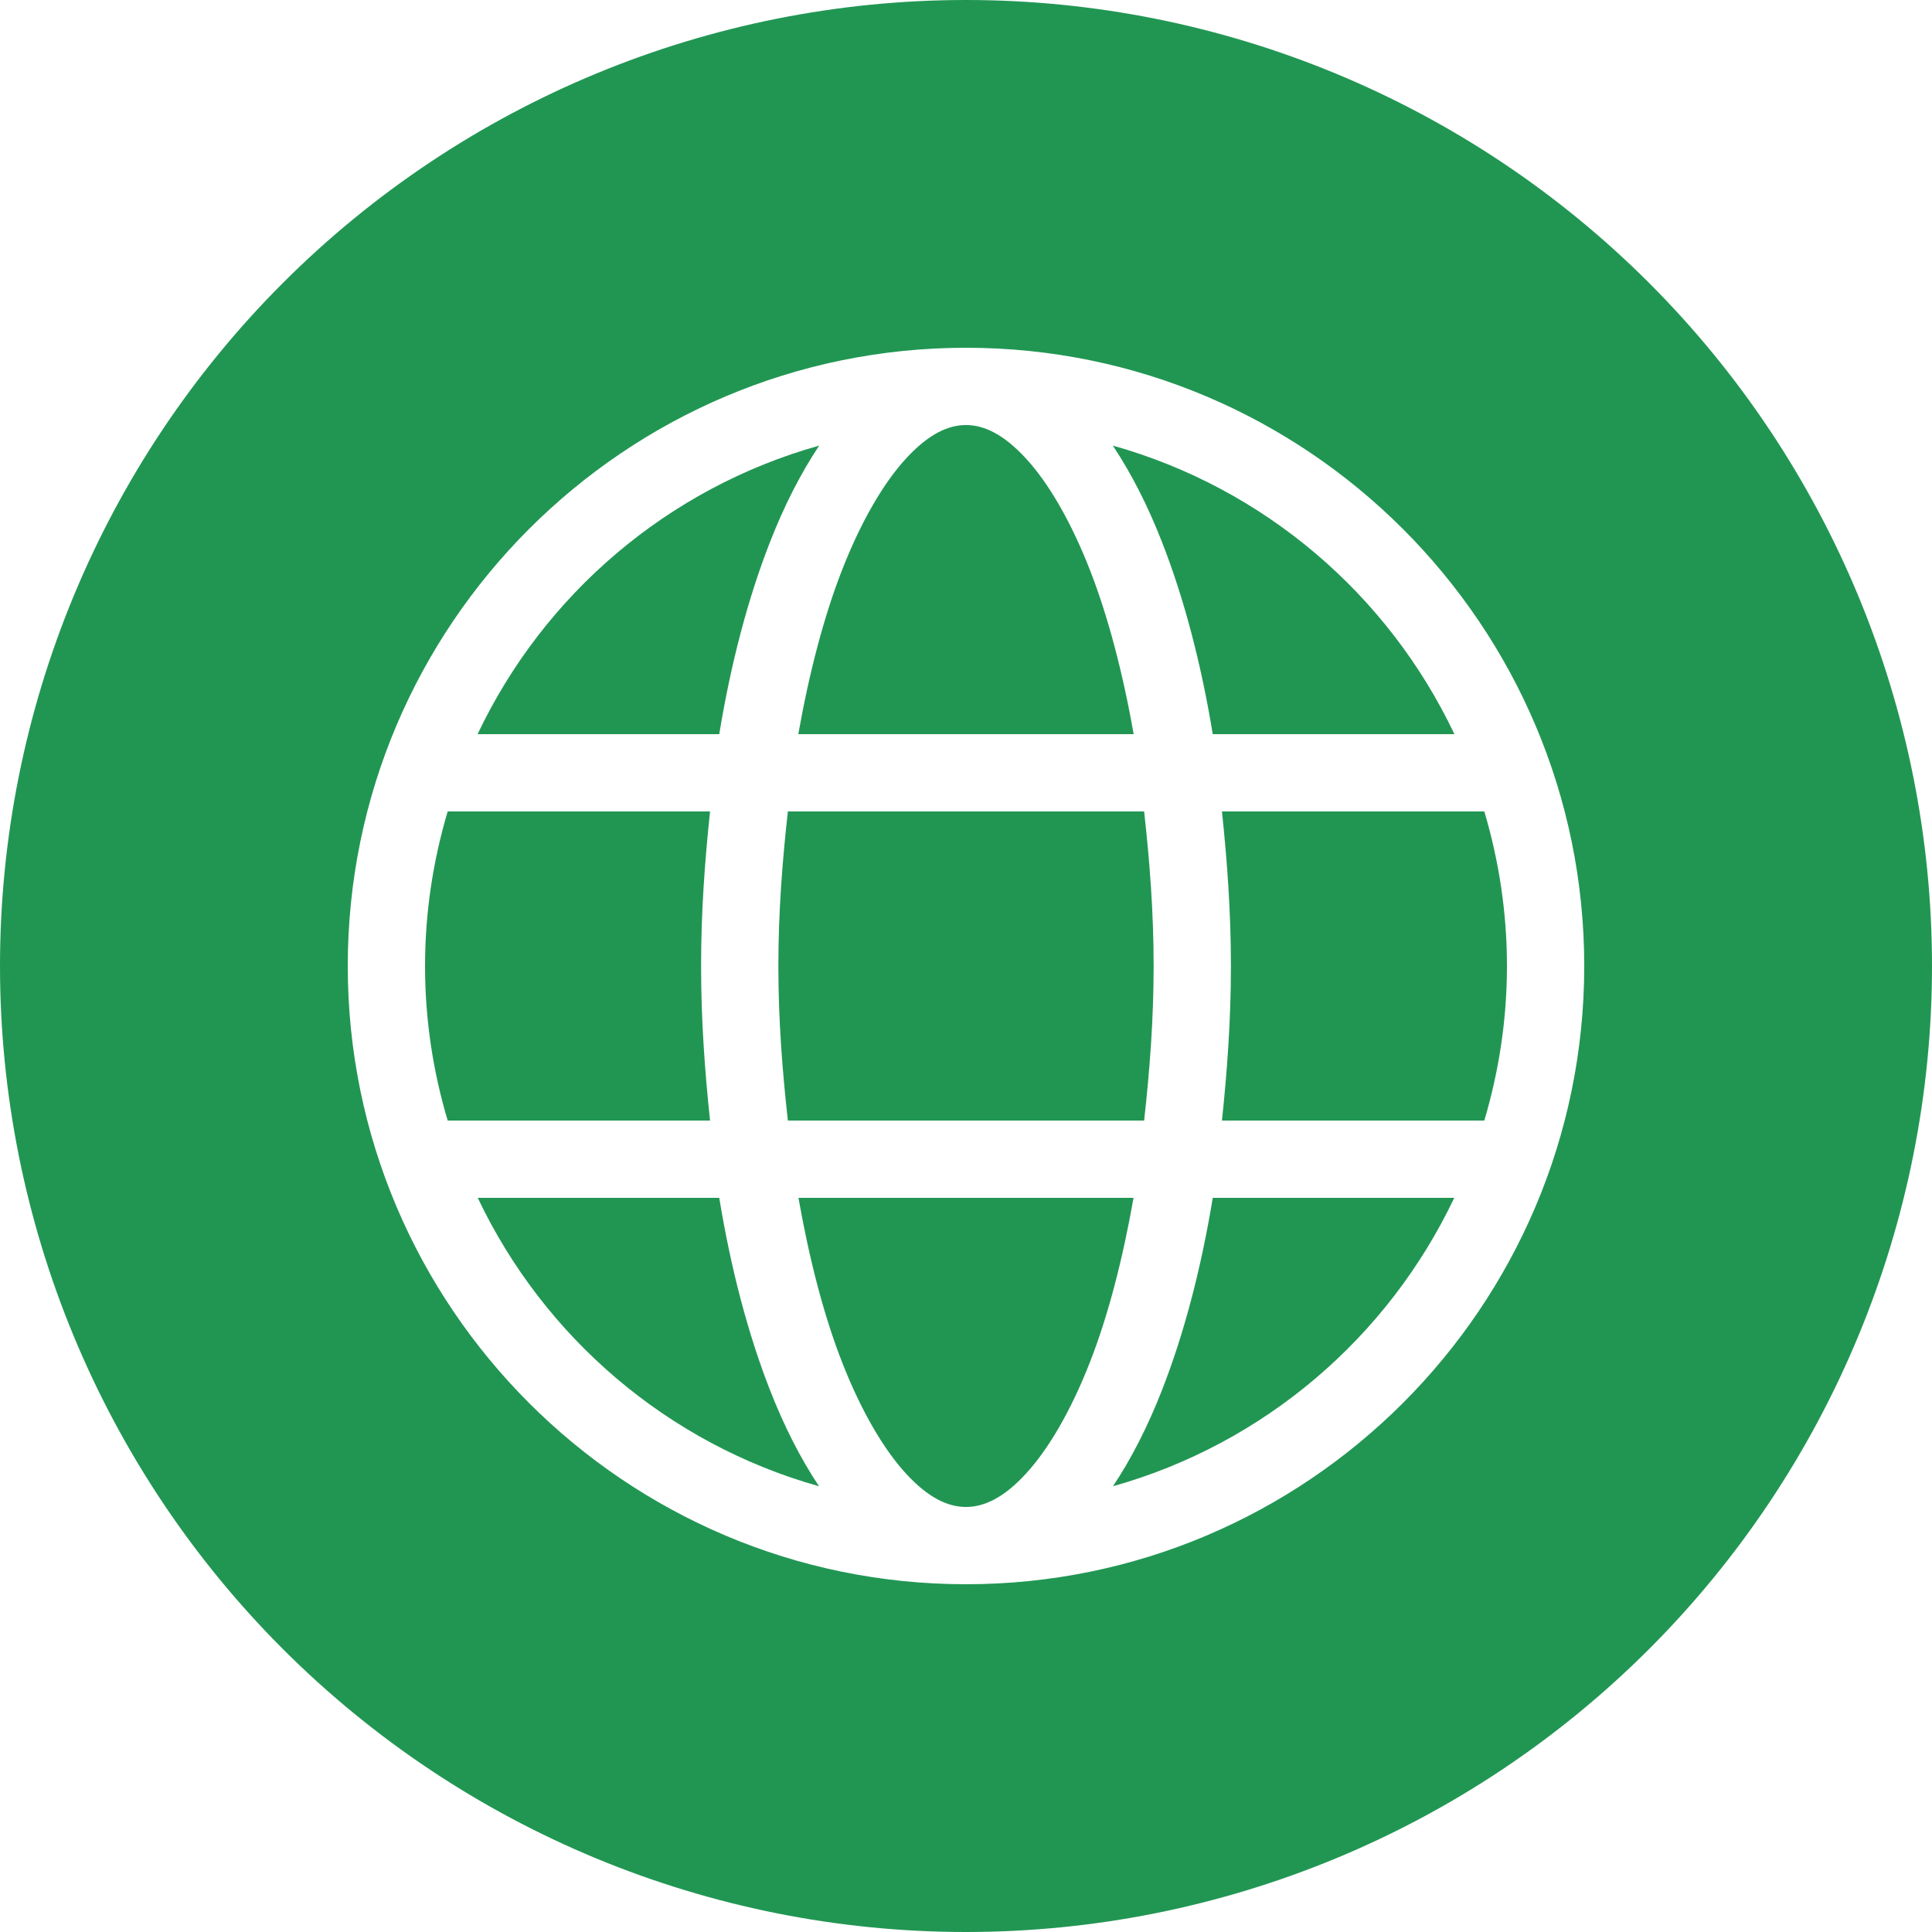
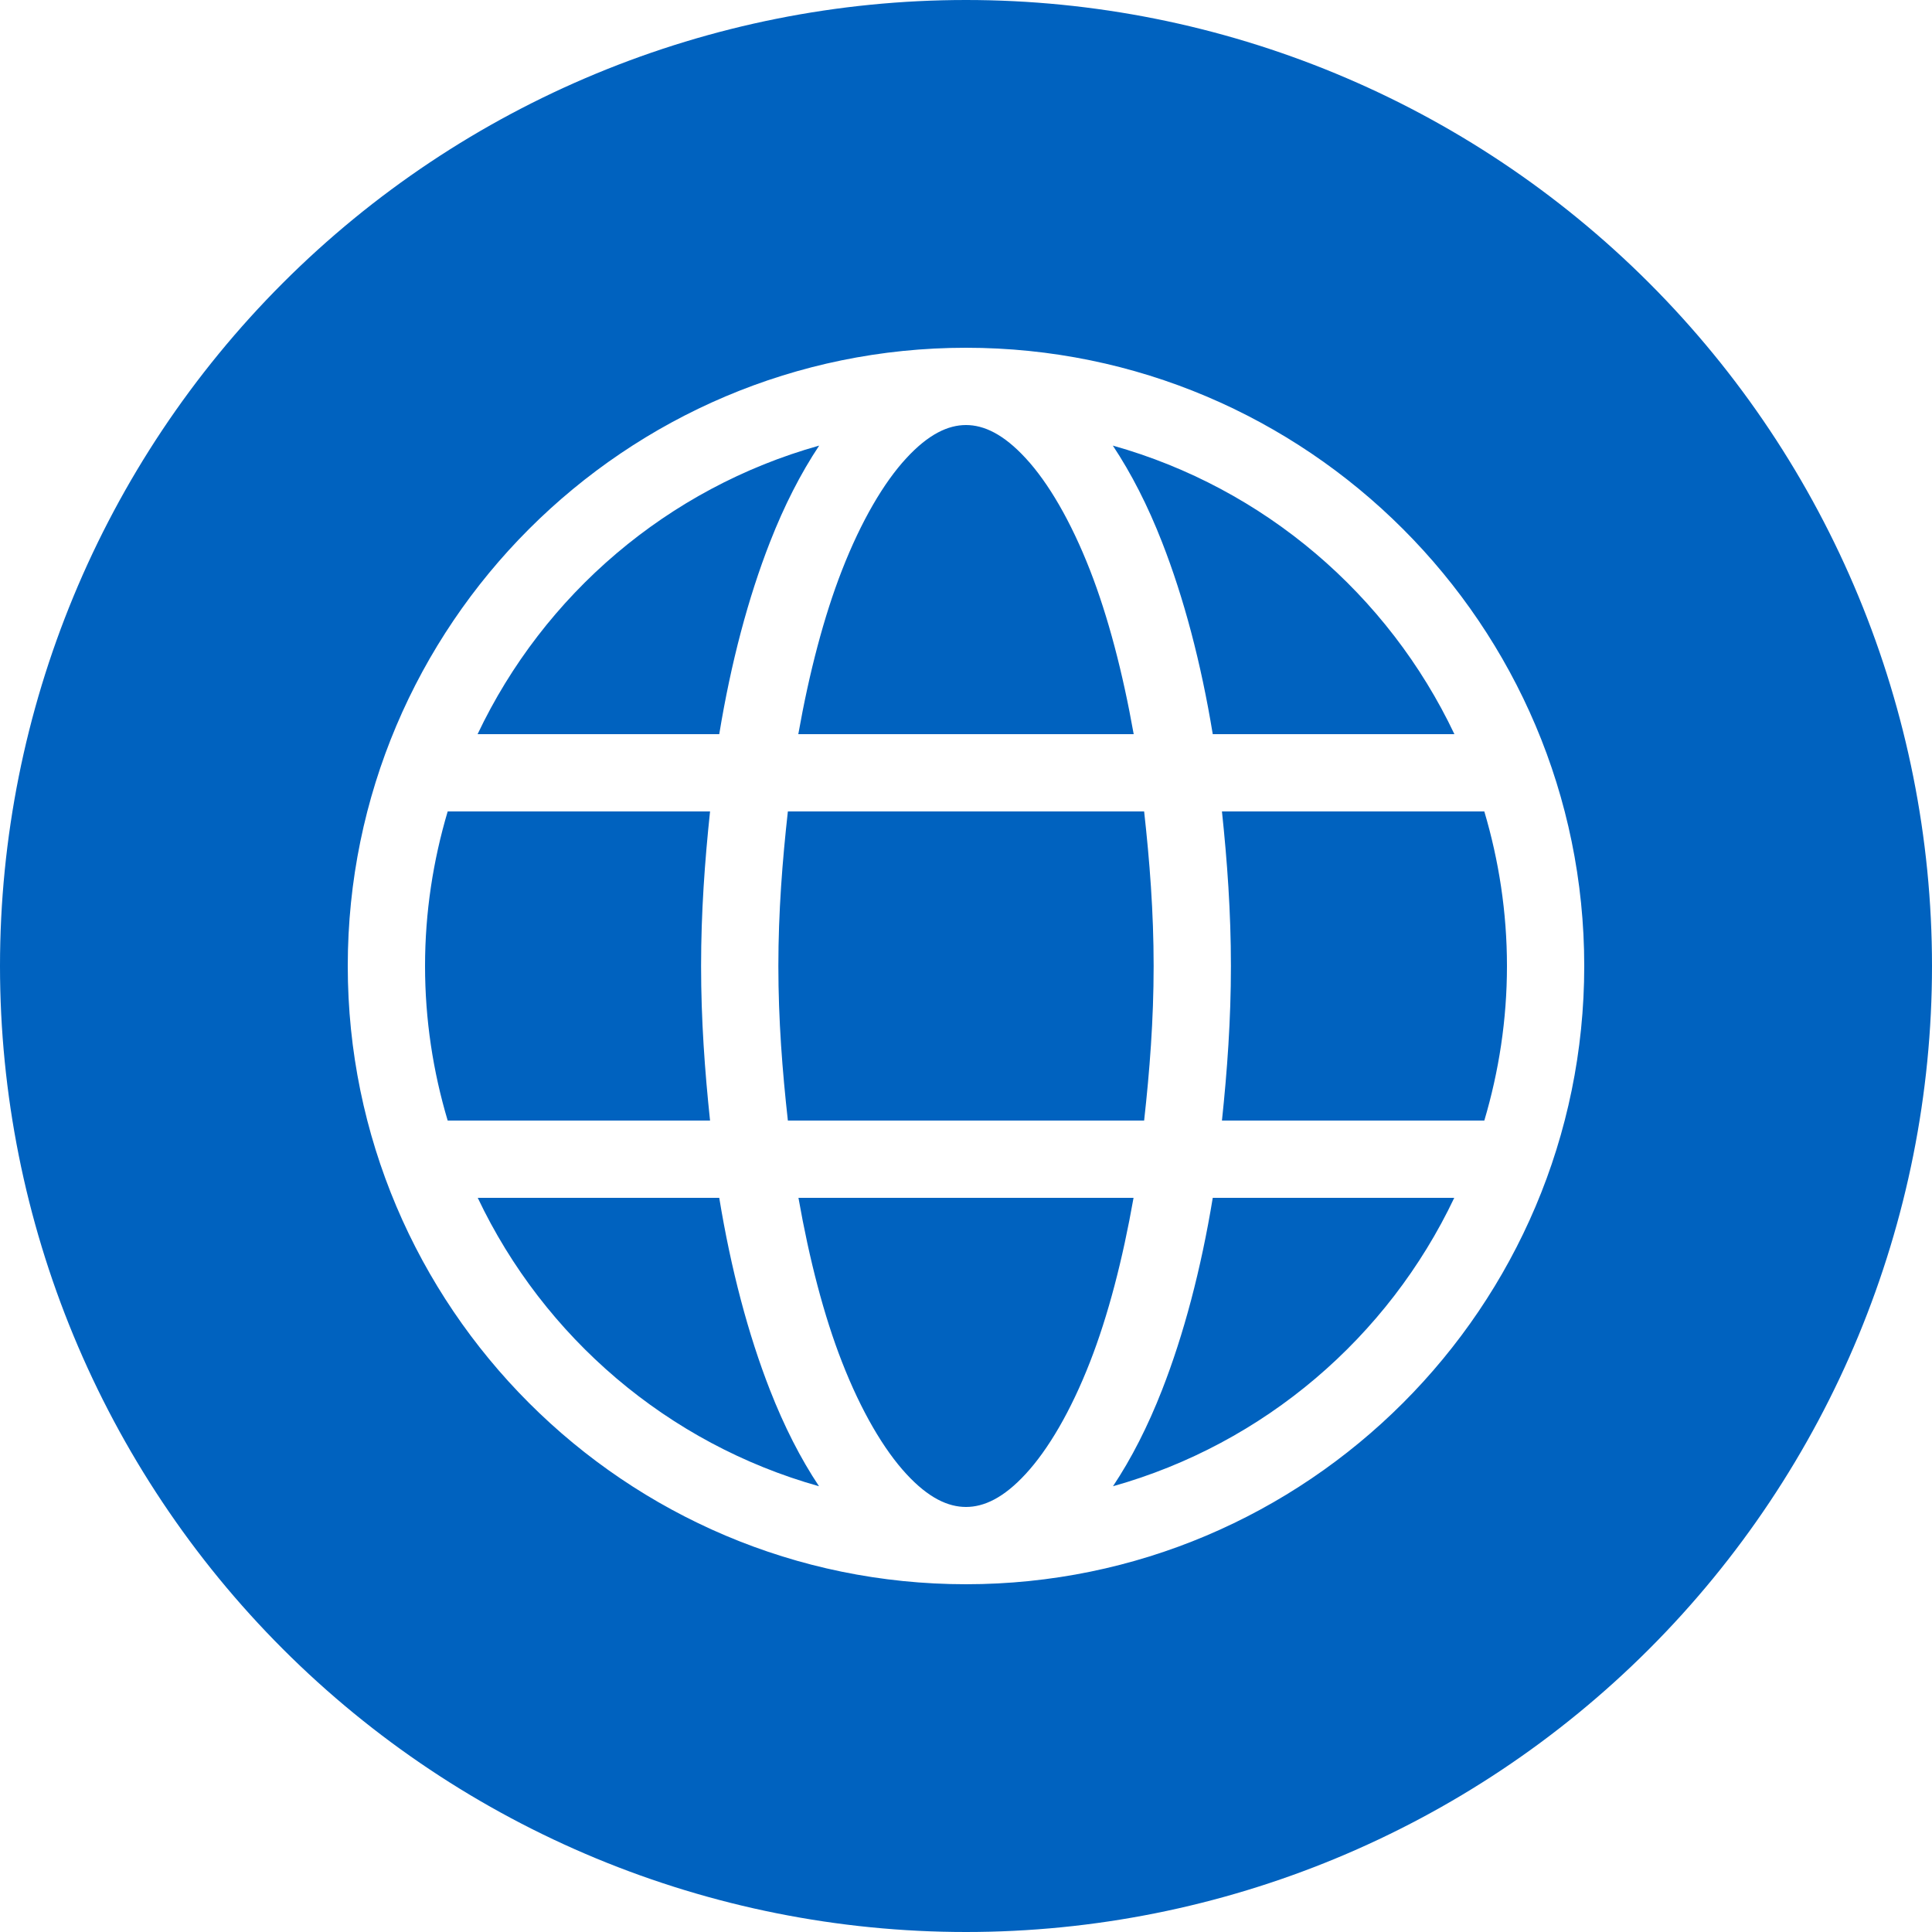
<svg xmlns="http://www.w3.org/2000/svg" xmlns:xlink="http://www.w3.org/1999/xlink" width="25" height="25" viewBox="0 0 25 25" version="1.1">
  <g id="Canvas" transform="translate(-4909 -2705)">
    <g id="noun_376853_cc">
      <g id="Group">
        <g id="Vector">
-           <use xlink:href="#path0_fill" transform="translate(4909 2705)" fill="#219653" />
+           <use xlink:href="#path0_fill" transform="translate(4909 2705)" fill="#0062BF" />
        </g>
      </g>
    </g>
  </g>
  <defs>
    <path id="path0_fill" fill-rule="evenodd" d="M 12.5 8.88178e-16C 9.185 1.77636e-15 6.005 1.317 3.661 3.661C 1.317 6.005 2.66454e-15 9.185 0 12.5C 3.55271e-15 15.815 1.317 18.995 3.661 21.339C 6.005 23.683 9.185 25 12.5 25C 15.815 25 18.995 23.683 21.339 21.339C 23.683 18.995 25 15.815 25 12.5C 25 9.185 23.683 6.005 21.339 3.661C 18.995 1.317 15.815 1.44329e-15 12.5 0L 12.5 8.88178e-16ZM 12.5 4.5C 16.912 4.5 20.5 8.088 20.5 12.5C 20.5 16.912 16.912 20.5 12.5 20.5C 8.088 20.5 4.5 16.912 4.5 12.5C 4.5 8.088 8.088 4.5 12.5 4.5ZM 12.5 5.5C 12.269 5.5 12.015 5.617 11.727 5.93C 11.438 6.242 11.144 6.741 10.895 7.379C 10.662 7.976 10.472 8.7 10.33 9.5L 14.67 9.5C 14.528 8.7 14.338 7.976 14.105 7.379C 13.856 6.741 13.562 6.242 13.273 5.93C 12.985 5.617 12.731 5.5 12.5 5.5ZM 10.6 5.766C 8.641 6.316 7.037 7.693 6.18 9.5L 9.307 9.5C 9.459 8.574 9.682 7.734 9.963 7.016C 10.148 6.542 10.361 6.126 10.6 5.766ZM 14.4 5.766C 14.639 6.126 14.852 6.542 15.037 7.016C 15.318 7.734 15.541 8.574 15.693 9.5L 18.82 9.5C 17.963 7.693 16.359 6.316 14.4 5.766ZM 5.793 10.5C 5.605 11.134 5.5 11.804 5.5 12.5C 5.5 13.196 5.604 13.866 5.793 14.5L 9.188 14.5C 9.12 13.857 9.072 13.196 9.072 12.5C 9.072 11.804 9.12 11.143 9.188 10.5L 5.793 10.5ZM 10.195 10.5C 10.124 11.138 10.072 11.801 10.072 12.5C 10.072 13.2 10.124 13.861 10.195 14.5L 14.805 14.5C 14.876 13.861 14.928 13.2 14.928 12.5C 14.928 11.801 14.876 11.138 14.805 10.5L 10.195 10.5ZM 15.812 10.5C 15.88 11.143 15.928 11.804 15.928 12.5C 15.928 13.196 15.88 13.857 15.812 14.5L 19.207 14.5C 19.395 13.866 19.5 13.196 19.5 12.5C 19.5 11.804 19.395 11.134 19.207 10.5L 15.812 10.5ZM 6.182 15.5C 7.039 17.305 8.641 18.682 10.598 19.232C 10.359 18.873 10.148 18.459 9.963 17.986C 9.682 17.268 9.459 16.426 9.307 15.5L 6.182 15.5ZM 10.332 15.5C 10.473 16.3 10.662 17.027 10.895 17.623C 11.144 18.262 11.438 18.759 11.727 19.072C 12.015 19.385 12.269 19.5 12.5 19.5C 12.731 19.5 12.985 19.385 13.273 19.072C 13.562 18.759 13.856 18.262 14.105 17.623C 14.338 17.027 14.527 16.3 14.668 15.5L 10.332 15.5ZM 15.693 15.5C 15.541 16.426 15.318 17.268 15.037 17.986C 14.852 18.459 14.641 18.873 14.402 19.232C 16.359 18.682 17.961 17.305 18.818 15.5L 15.693 15.5Z" />
  </defs>
</svg>
